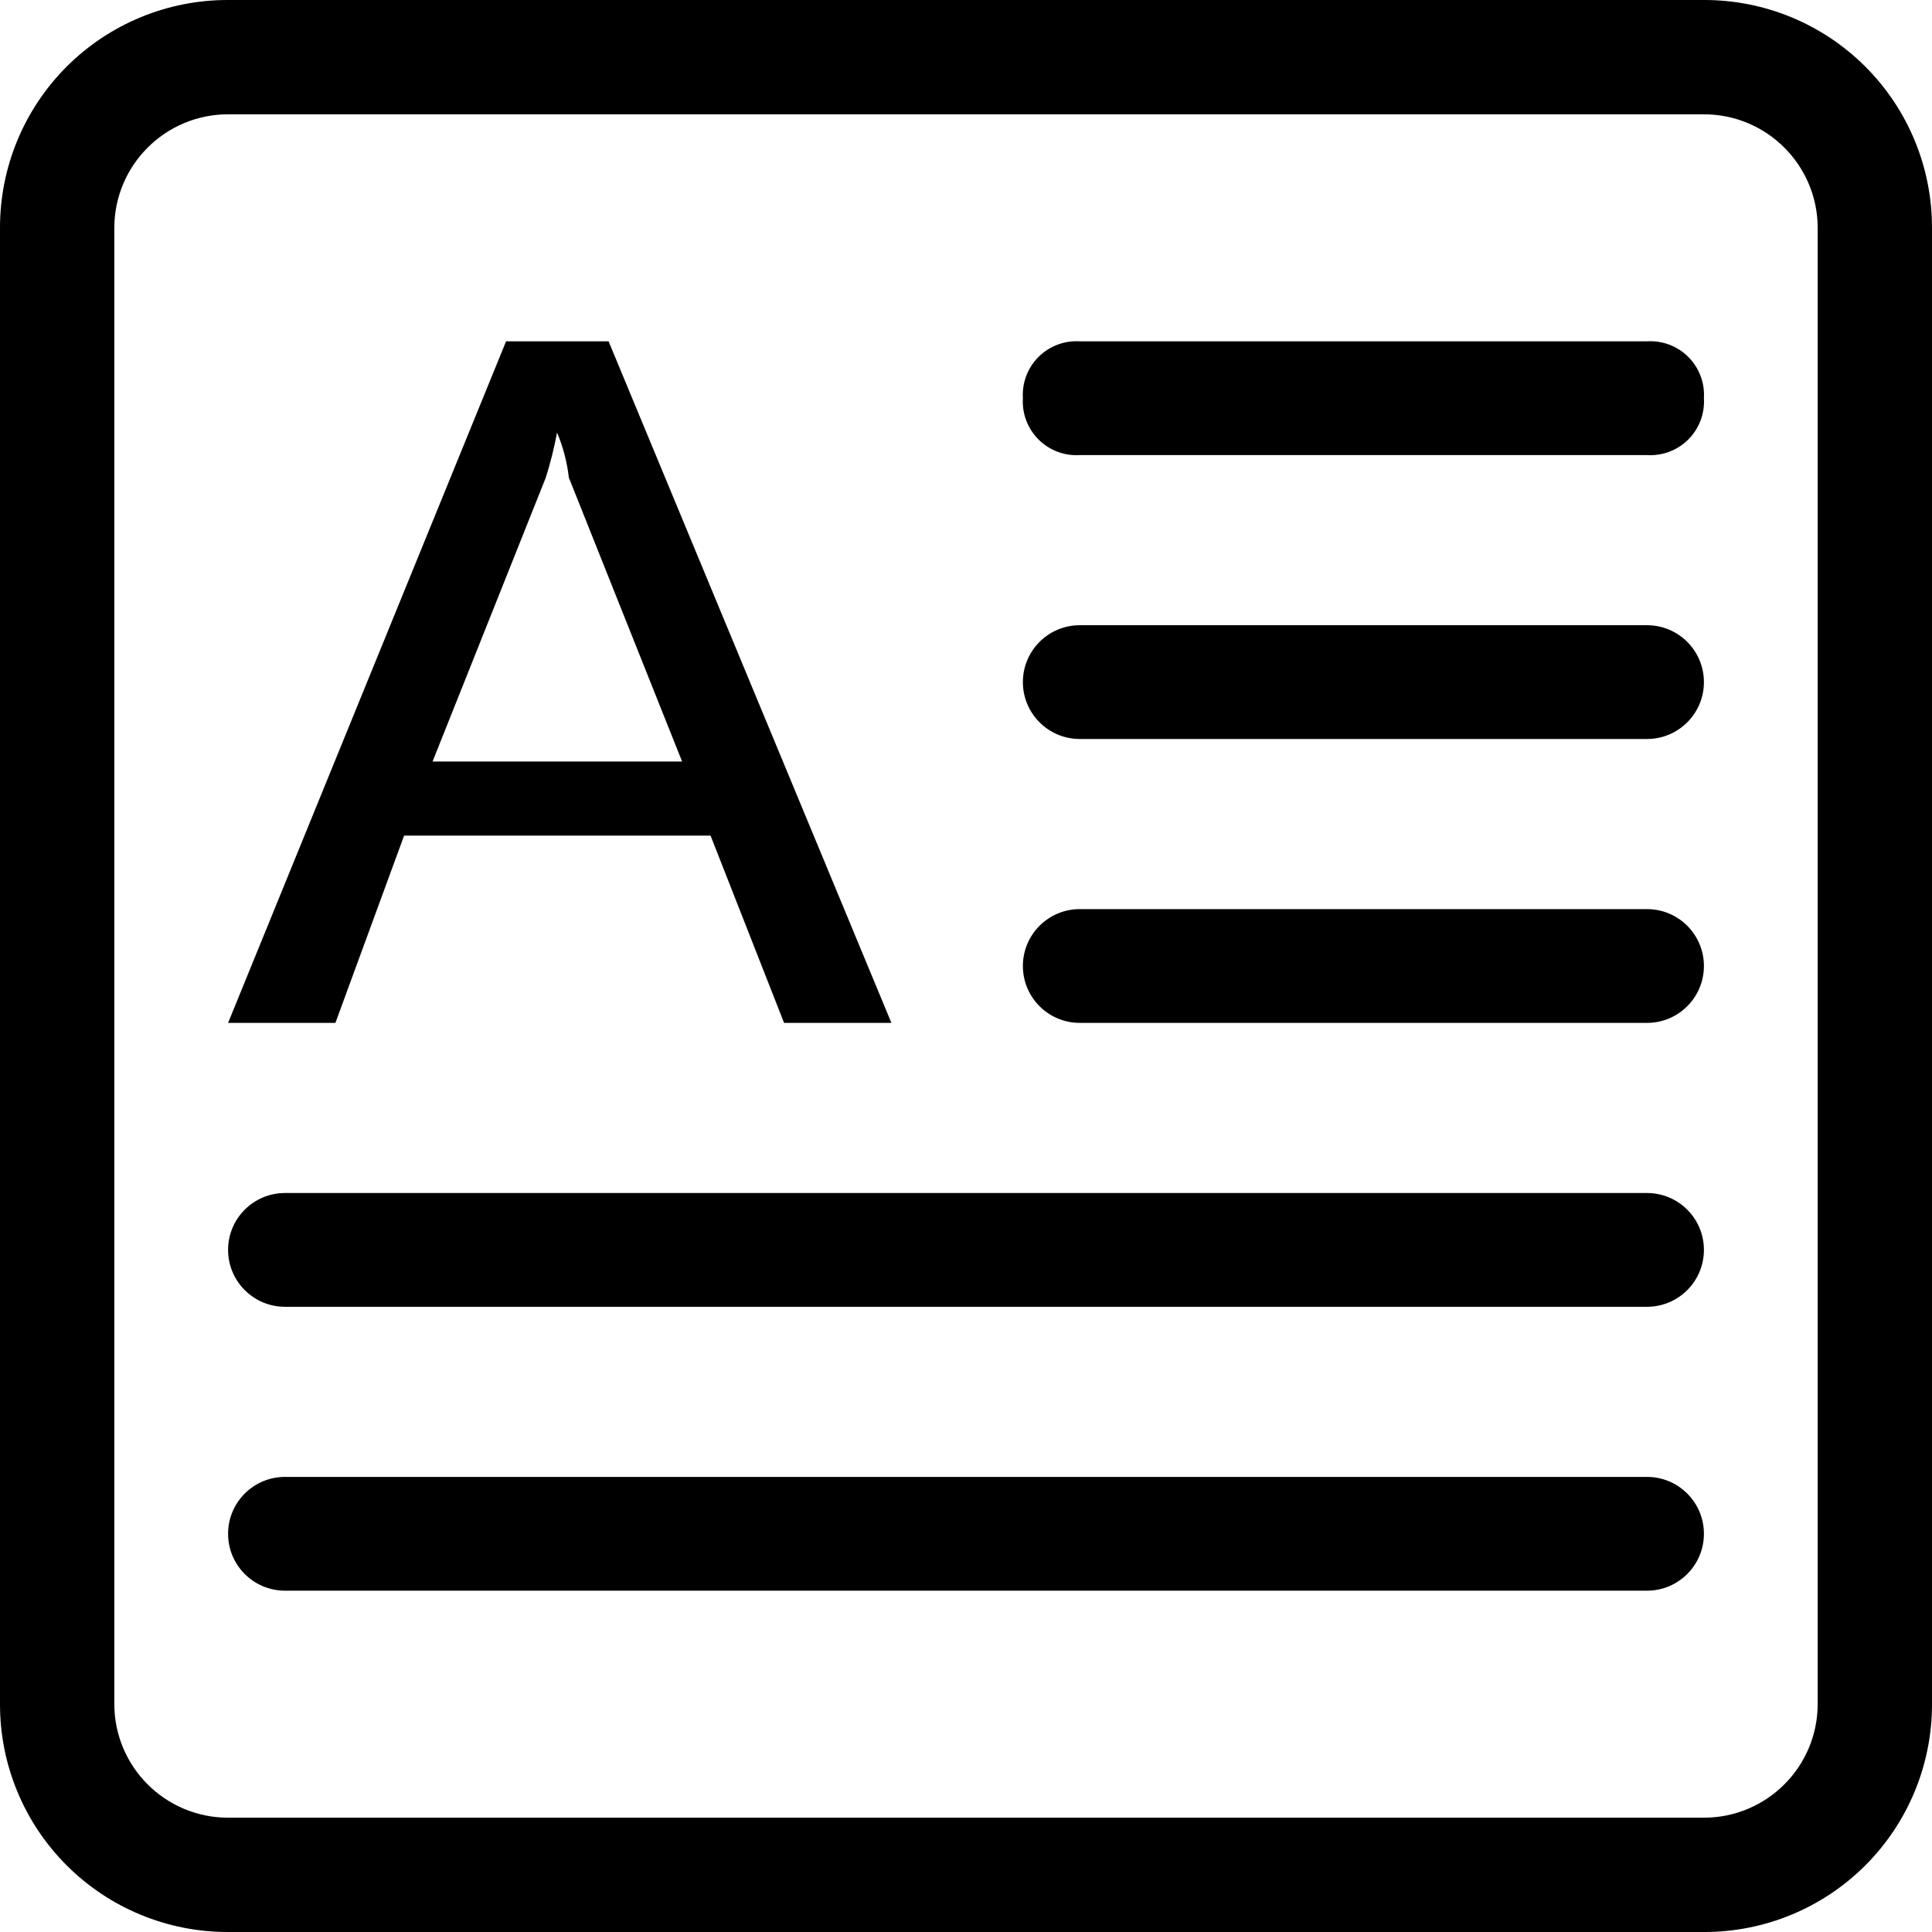
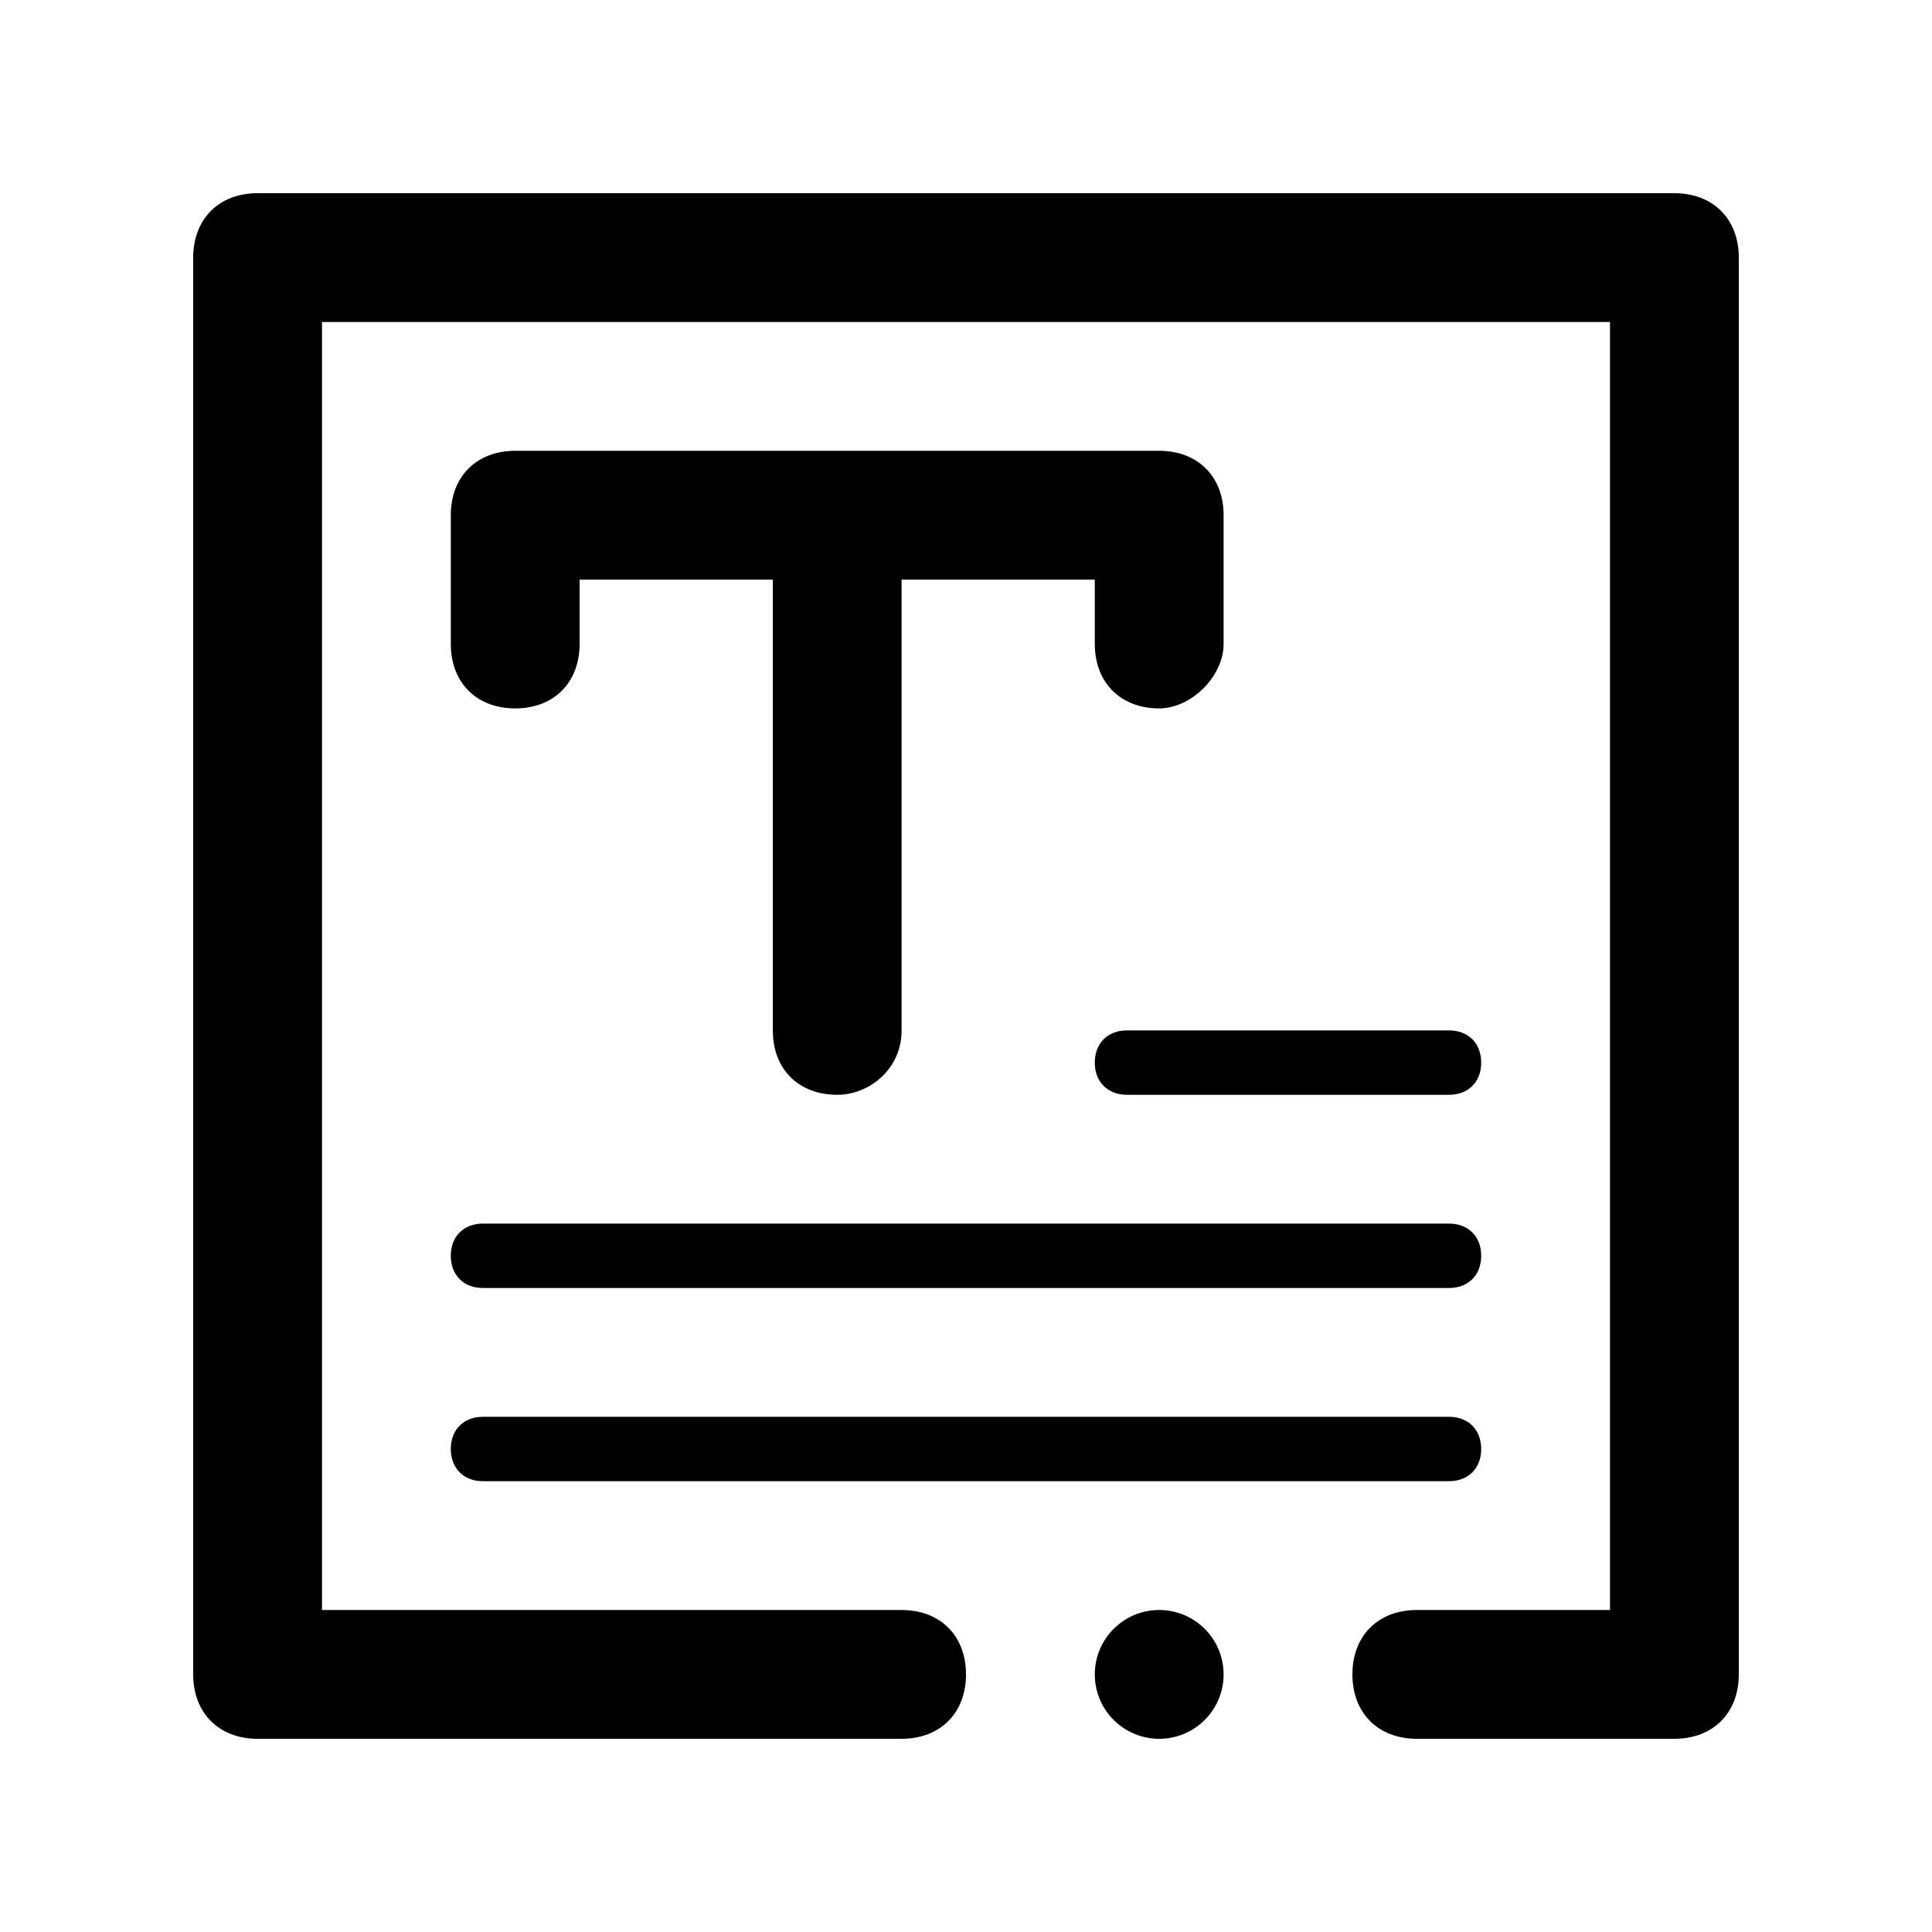
- <svg xmlns="http://www.w3.org/2000/svg" t="1571909204711" class="icon" viewBox="0 0 1024 1024" version="1.1" p-id="4275" width="64" height="64">
+ <svg xmlns="http://www.w3.org/2000/svg" t="1571901083968" class="icon" viewBox="0 0 1024 1024" version="1.1" p-id="6239" width="64" height="64">
  <defs>
    <style type="text/css" />
  </defs>
-   <path d="M903.111 1024H120.889A120.604 120.604 0 0 1 0 903.111V120.889A120.604 120.604 0 0 1 120.889 0h782.222A120.604 120.604 0 0 1 1024 120.889v782.222A120.604 120.604 0 0 1 903.111 1024zM120.889 60.587a60.302 60.302 0 0 0-60.302 60.302v782.222a60.302 60.302 0 0 0 60.302 60.302h782.222a60.302 60.302 0 0 0 60.302-60.302V120.889a60.302 60.302 0 0 0-60.302-60.302z" p-id="4276" />
-   <path d="M572.302 180.907h300.658a28.444 28.444 0 0 1 30.151 30.151 28.444 28.444 0 0 1-30.151 30.151H572.302a28.444 28.444 0 0 1-30.151-30.151 28.444 28.444 0 0 1 30.151-30.151z m0 150.471h300.658a30.151 30.151 0 0 1 0 60.302H572.302a30.151 30.151 0 1 1 0-60.302z m0 150.471h300.658a30.151 30.151 0 0 1 0 60.302H572.302a30.151 30.151 0 0 1 0-60.302zM151.04 632.32h721.92a30.151 30.151 0 0 1 0 60.302H151.04a30.151 30.151 0 0 1 0-60.302z m0 150.471h721.92a30.151 30.151 0 0 1 0 60.302H151.04a30.151 30.151 0 1 1 0-60.302z m63.147-339.911h162.418l38.969 99.271h56.889l-149.902-361.244H268.231l-147.342 361.244h56.889z m75.093-189.724a208.213 208.213 0 0 0 5.973-23.893 87.609 87.609 0 0 1 6.258 23.893l60.018 150.471H229.262z" p-id="4277" />
+   <path d="M614.4 375.467c-20.48 0-34.133-13.653-34.133-34.133V307.2H307.2v34.133c0 20.48-13.653 34.133-34.133 34.133s-34.133-13.653-34.133-34.133V273.067c0-20.48 13.653-34.133 34.133-34.133h341.333c20.48 0 34.133 13.653 34.133 34.133v68.267c0 17.067-17.067 34.133-34.133 34.133z" p-id="6240" />
+   <path d="M443.733 580.267c-20.48 0-34.133-13.653-34.133-34.133V307.2c0-20.48 13.653-34.133 34.133-34.133s34.133 13.653 34.133 34.133v238.933c0 20.48-17.067 34.133-34.133 34.133zM768 785.067h-512c-10.24 0-17.067-6.827-17.067-17.067s6.827-17.067 17.067-17.067h512c10.24 0 17.067 6.827 17.067 17.067s-6.827 17.067-17.067 17.067zM768 682.667h-512c-10.24 0-17.067-6.827-17.067-17.067s6.827-17.067 17.067-17.067h512c10.24 0 17.067 6.827 17.067 17.067s-6.827 17.067-17.067 17.067zM768 580.267h-170.667c-10.24 0-17.067-6.827-17.067-17.067s6.827-17.067 17.067-17.067h170.667c10.24 0 17.067 6.827 17.067 17.067s-6.827 17.067-17.067 17.067z" p-id="6241" />
+   <path d="M887.467 921.6h-136.533c-20.48 0-34.133-13.653-34.133-34.133s13.653-34.133 34.133-34.133h102.4V170.667H170.667v682.667h307.2c20.48 0 34.133 13.653 34.133 34.133s-13.653 34.133-34.133 34.133H136.533c-20.48 0-34.133-13.653-34.133-34.133V136.533c0-20.48 13.653-34.133 34.133-34.133h750.933c20.48 0 34.133 13.653 34.133 34.133v750.933c0 20.48-13.653 34.133-34.133 34.133z" p-id="6242" />
+   <path d="M614.4 887.467m-34.133 0a34.133 34.133 0 1 0 68.267 0 34.133 34.133 0 1 0-68.267 0Z" p-id="6243" />
</svg>
